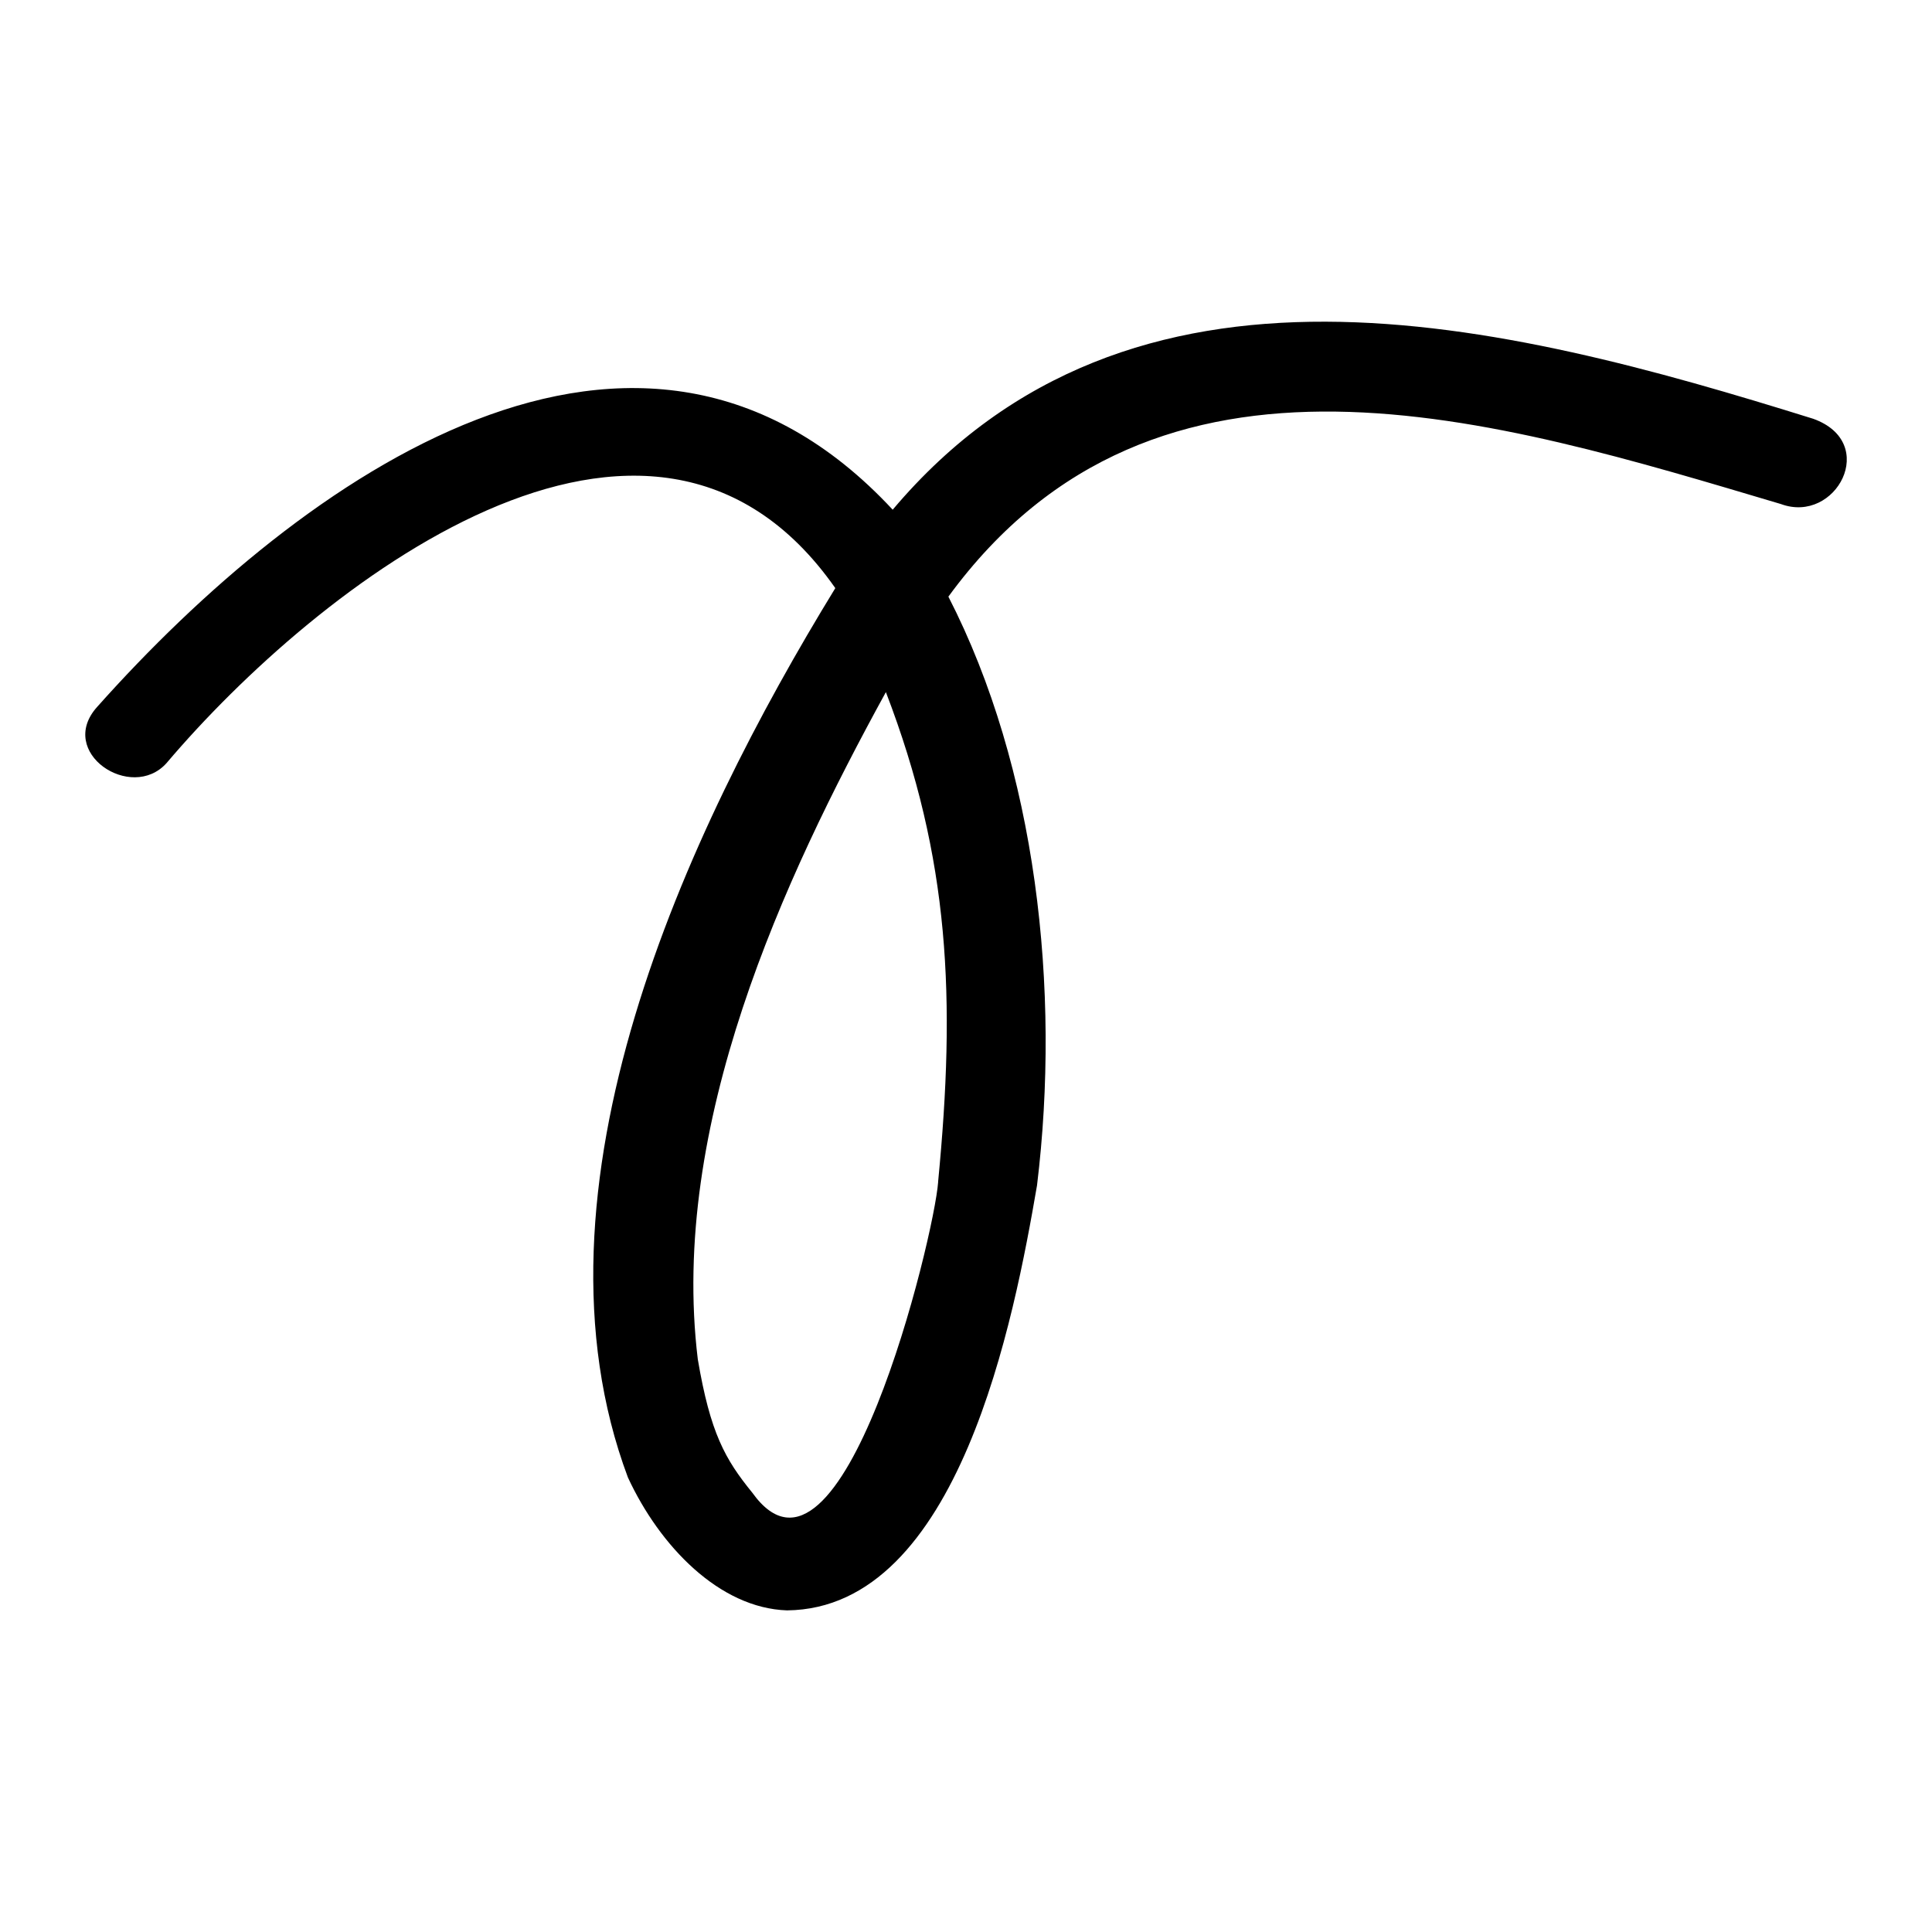
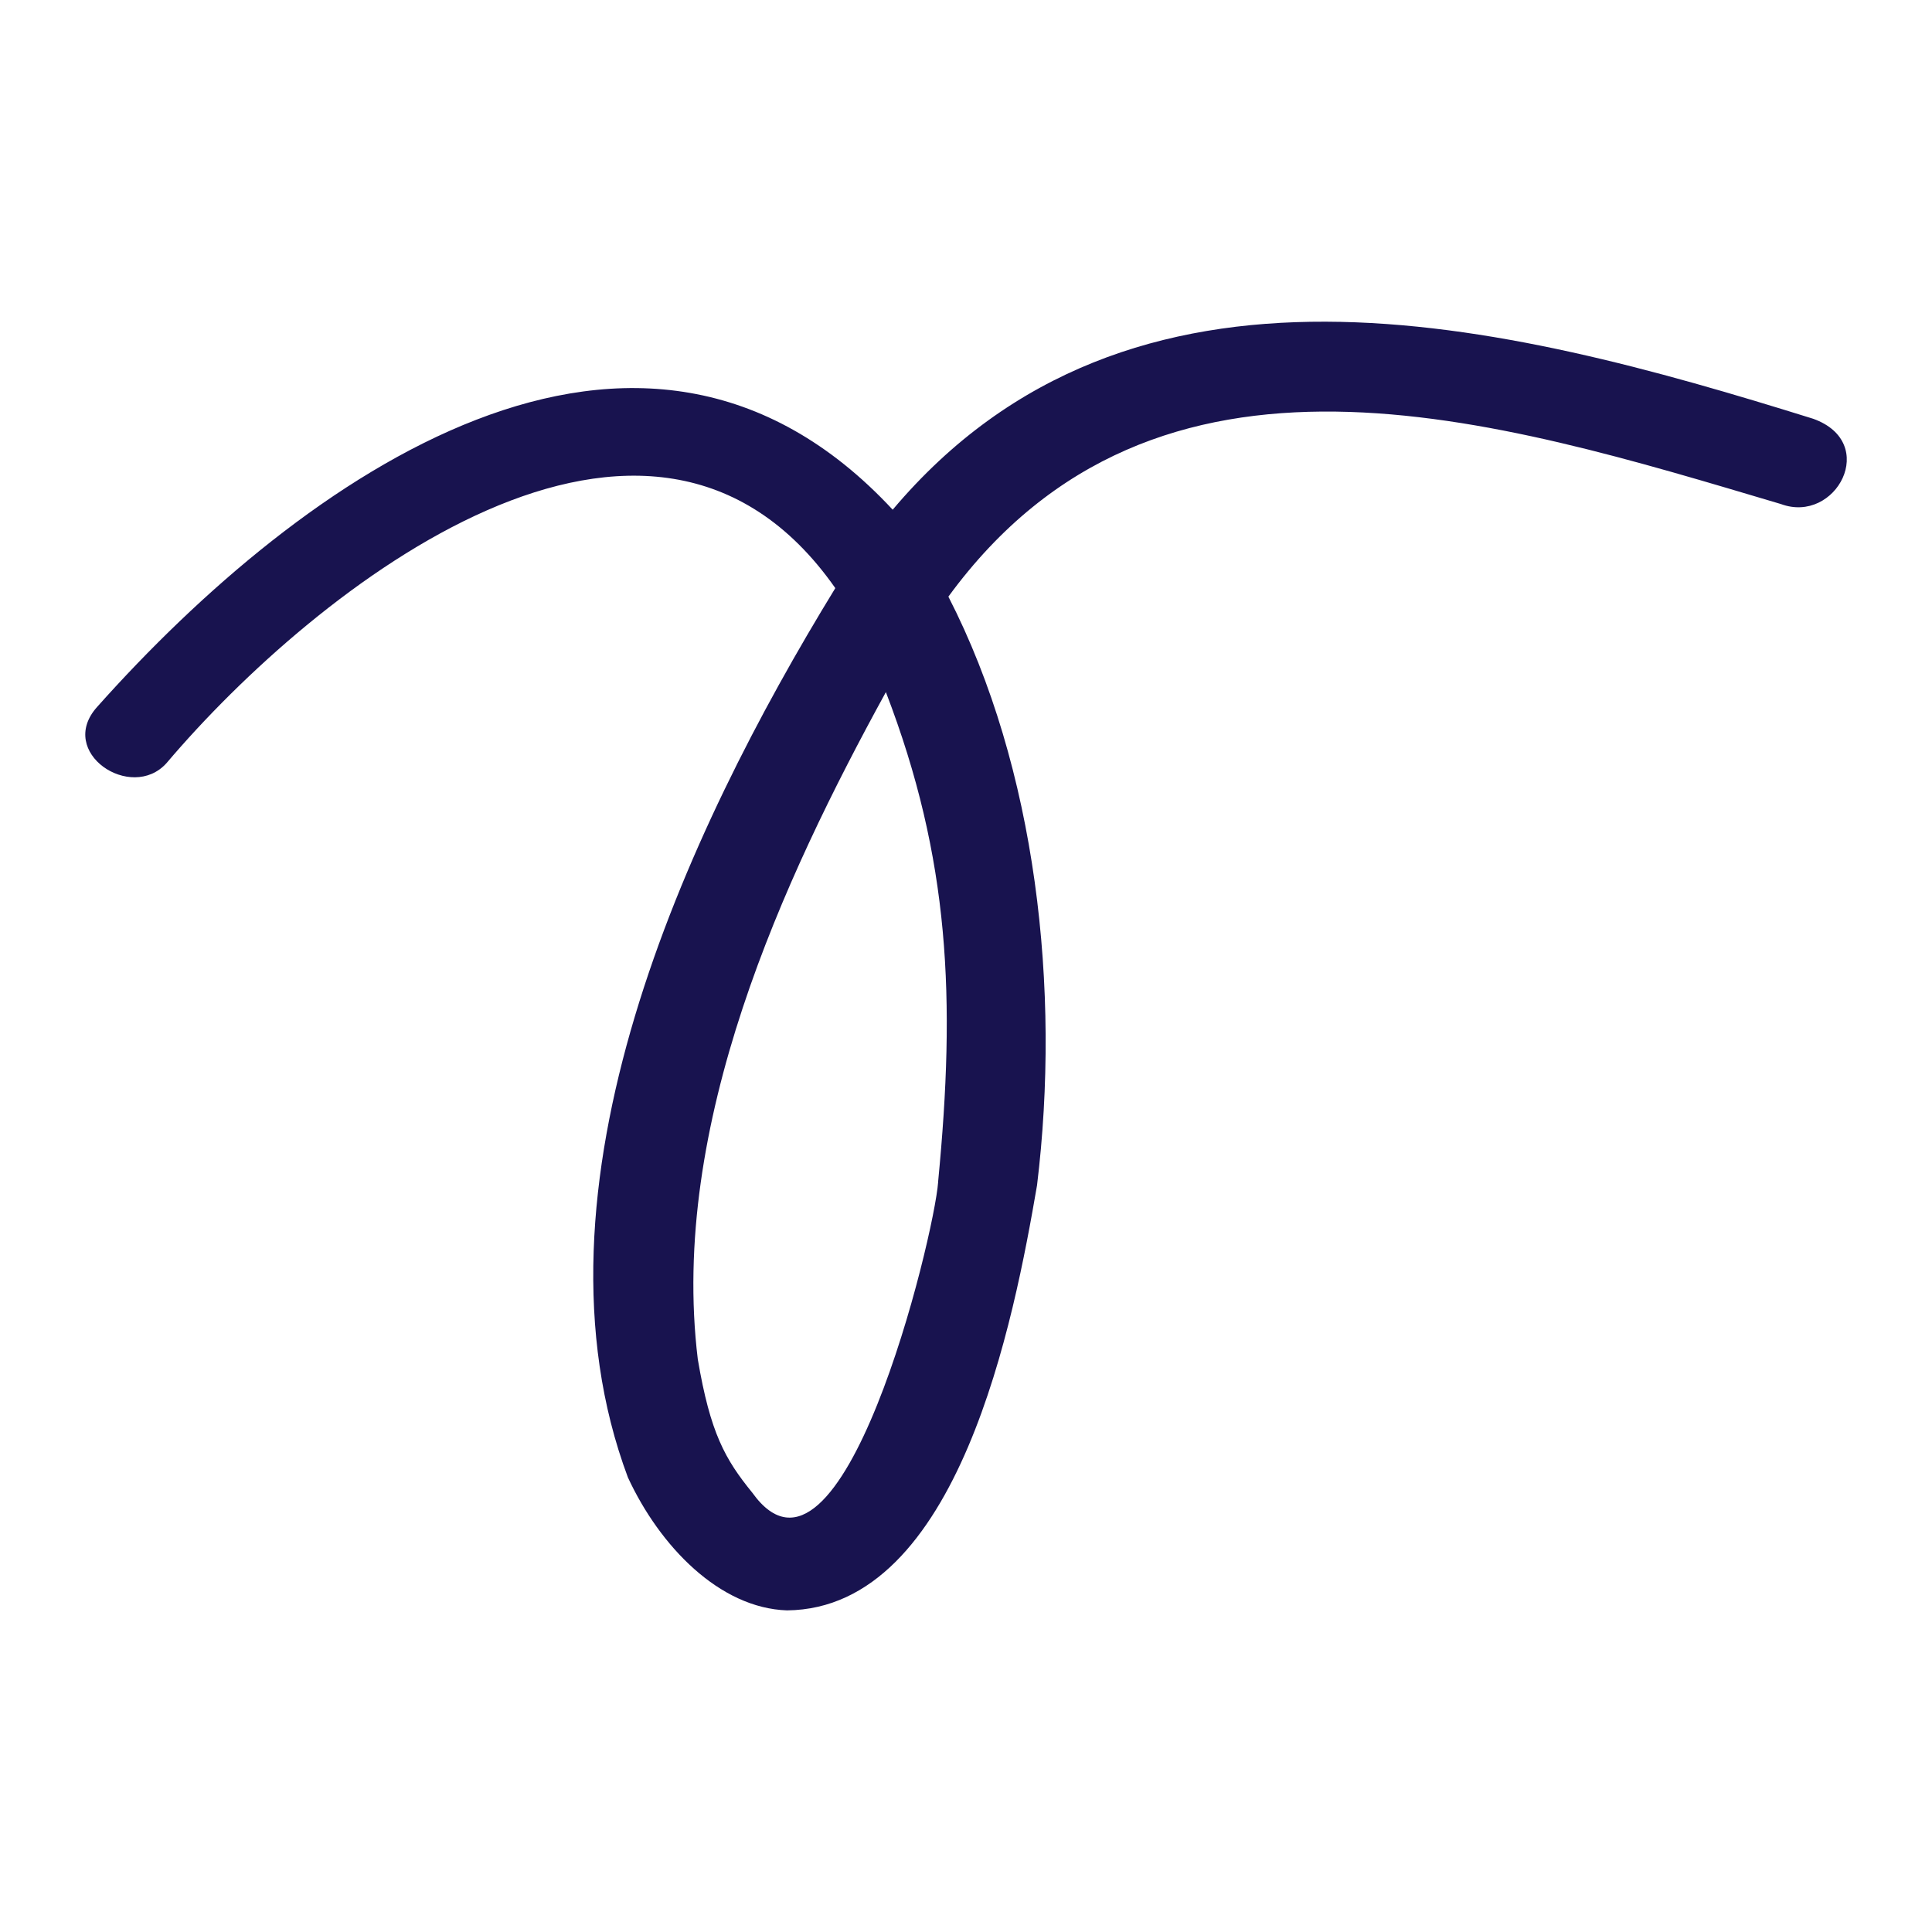
- <svg xmlns="http://www.w3.org/2000/svg" viewBox="0 0 340 340" fill="#000000">
+ <svg xmlns="http://www.w3.org/2000/svg" viewBox="0 0 340 340" fill="#18134F">
  <path d="M319.1 73.7c-54.8-17.1-120-33.8-162 16-44.7-48.1-104-5.7-140 34.7-7.2 8 6 16.8 12.2 9.9 26.2-30.9 85-77.5 117.7-30.8-26.4 43.1-55.5 105.7-36.5 156.5 5.6 12.1 16.1 23 28 23.4 30.3-.3 40-51.5 44-74.8 4.2-34.5-.1-73.4-15.6-103.6 36.7-50.2 96.3-31.2 146.5-16.3 9.7 3.6 17.4-10.8 5.7-15ZM165.1 208c-.7 9.7-17 76.6-32.7 54.7-4.8-5.9-7.4-10.5-9.6-23.5-5-41.2 15-84.4 33.1-117.4 11.3 29.4 12.3 54 9.2 86.1Z" />
</svg>
